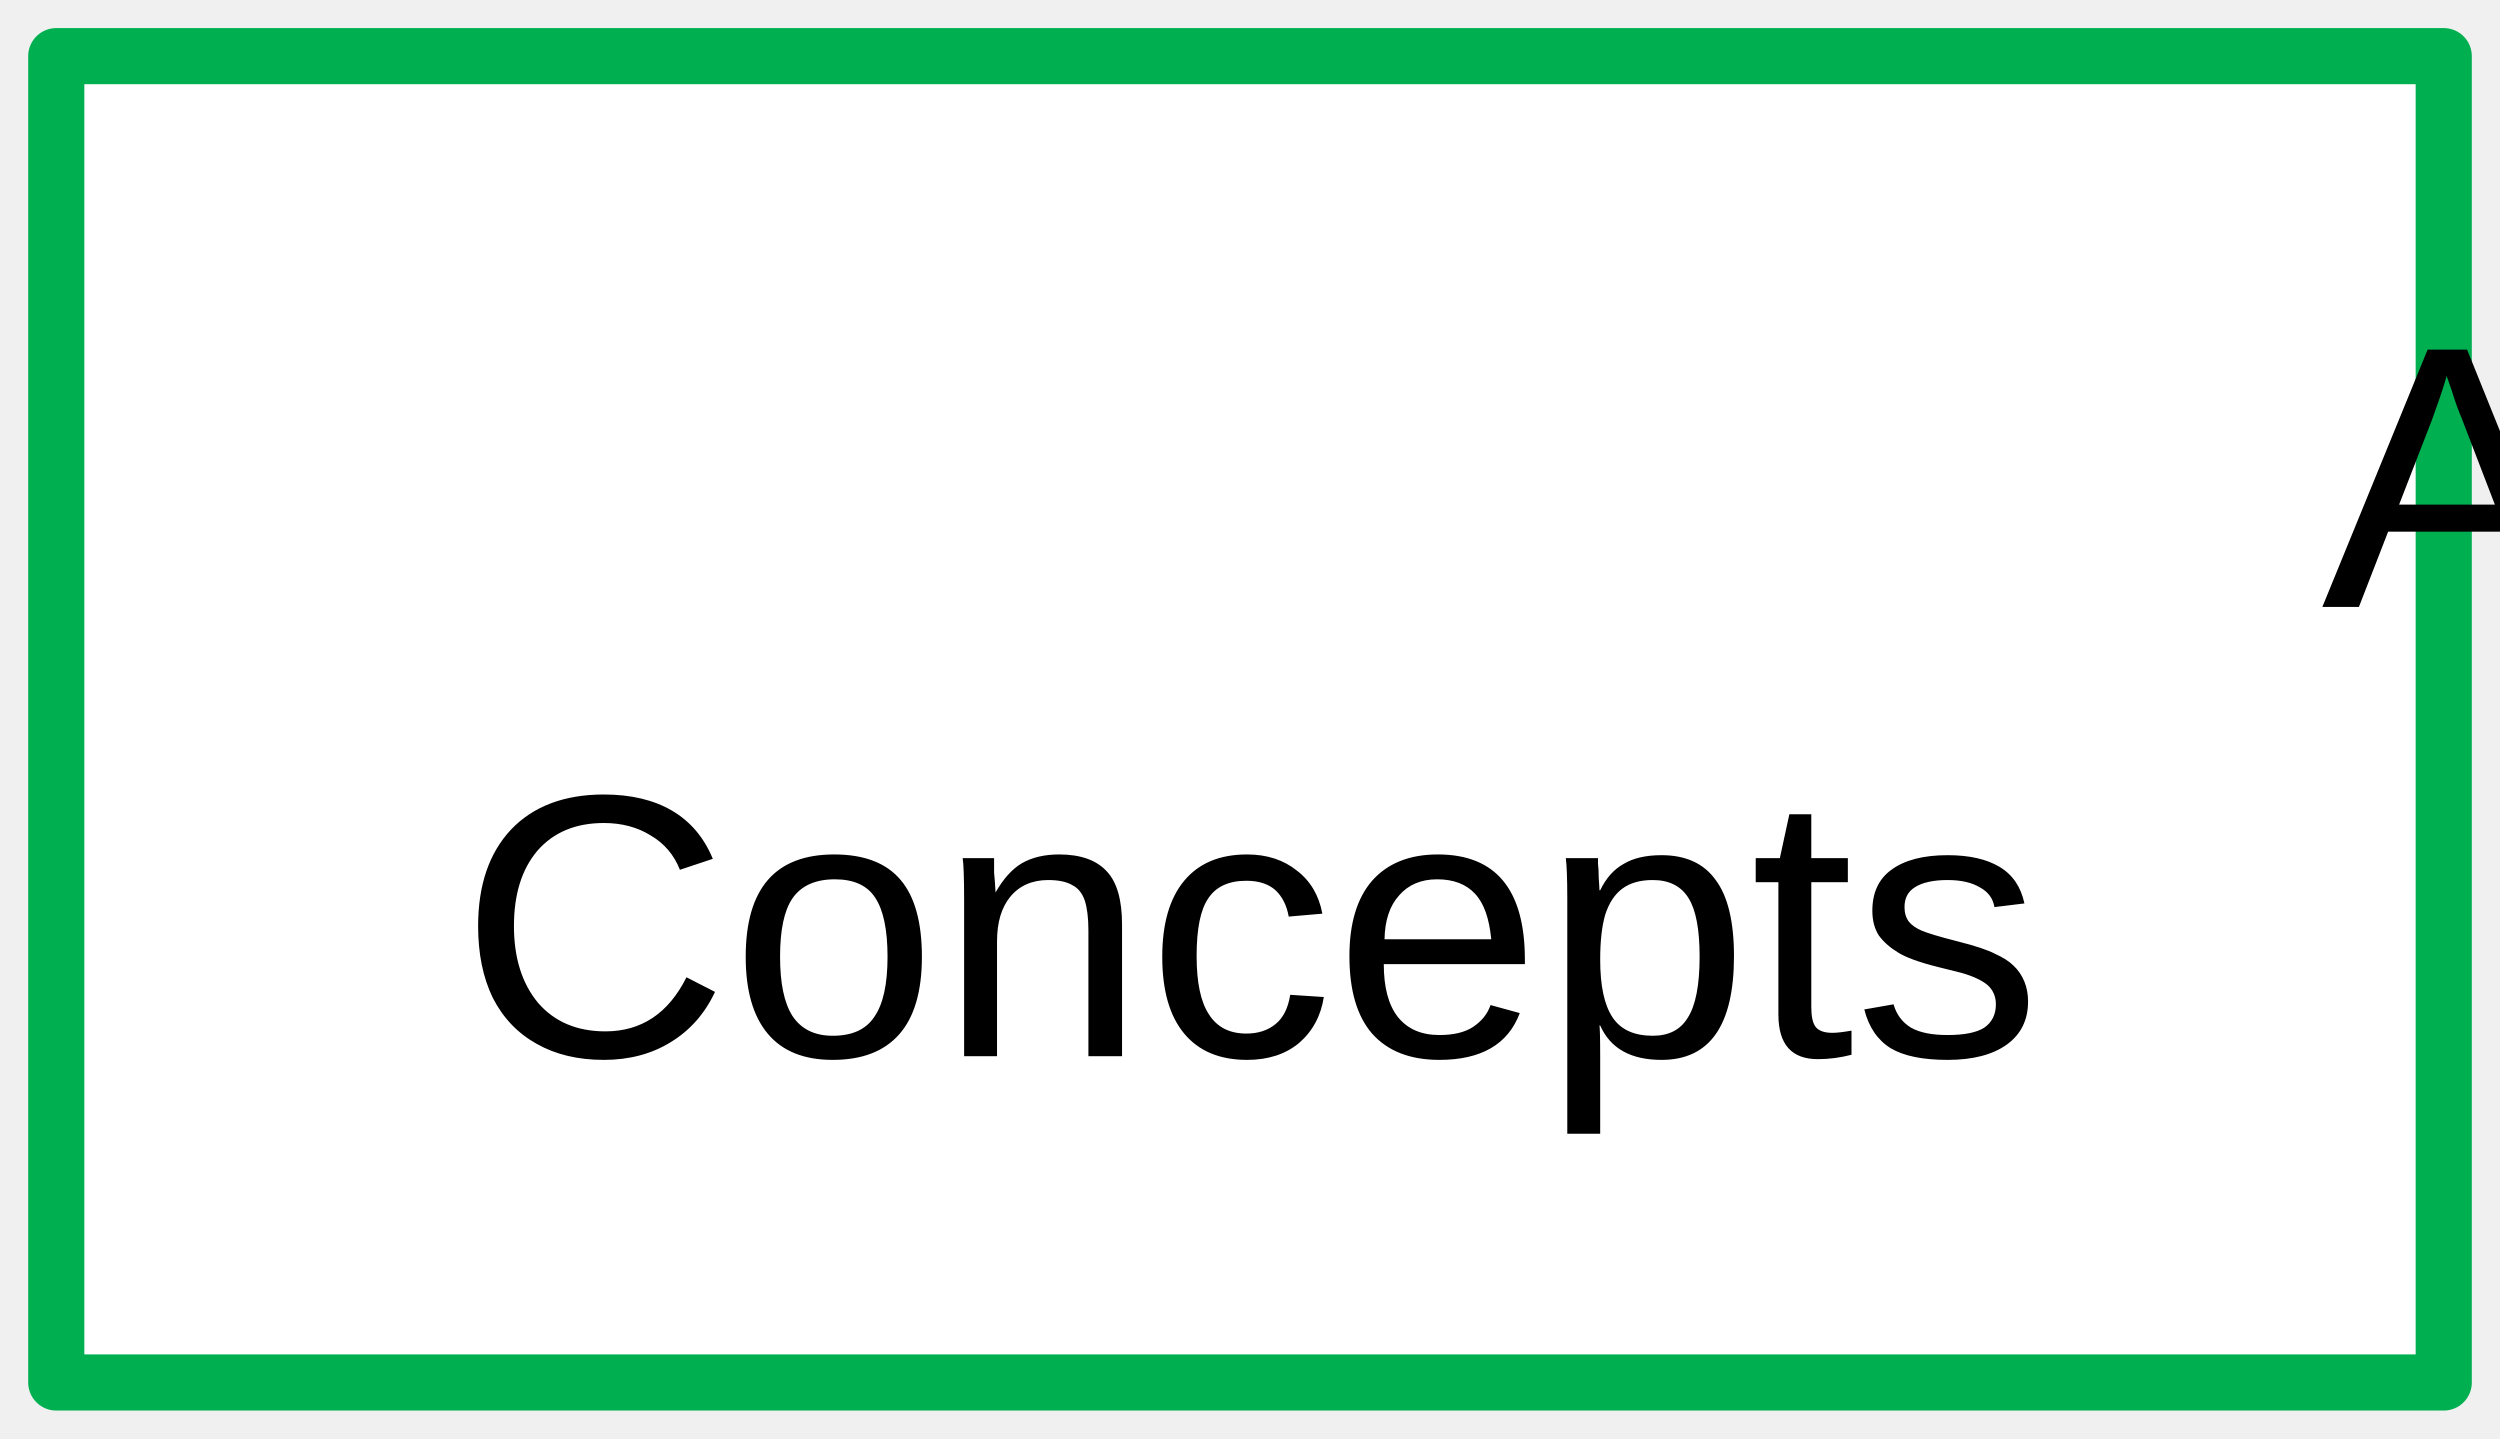
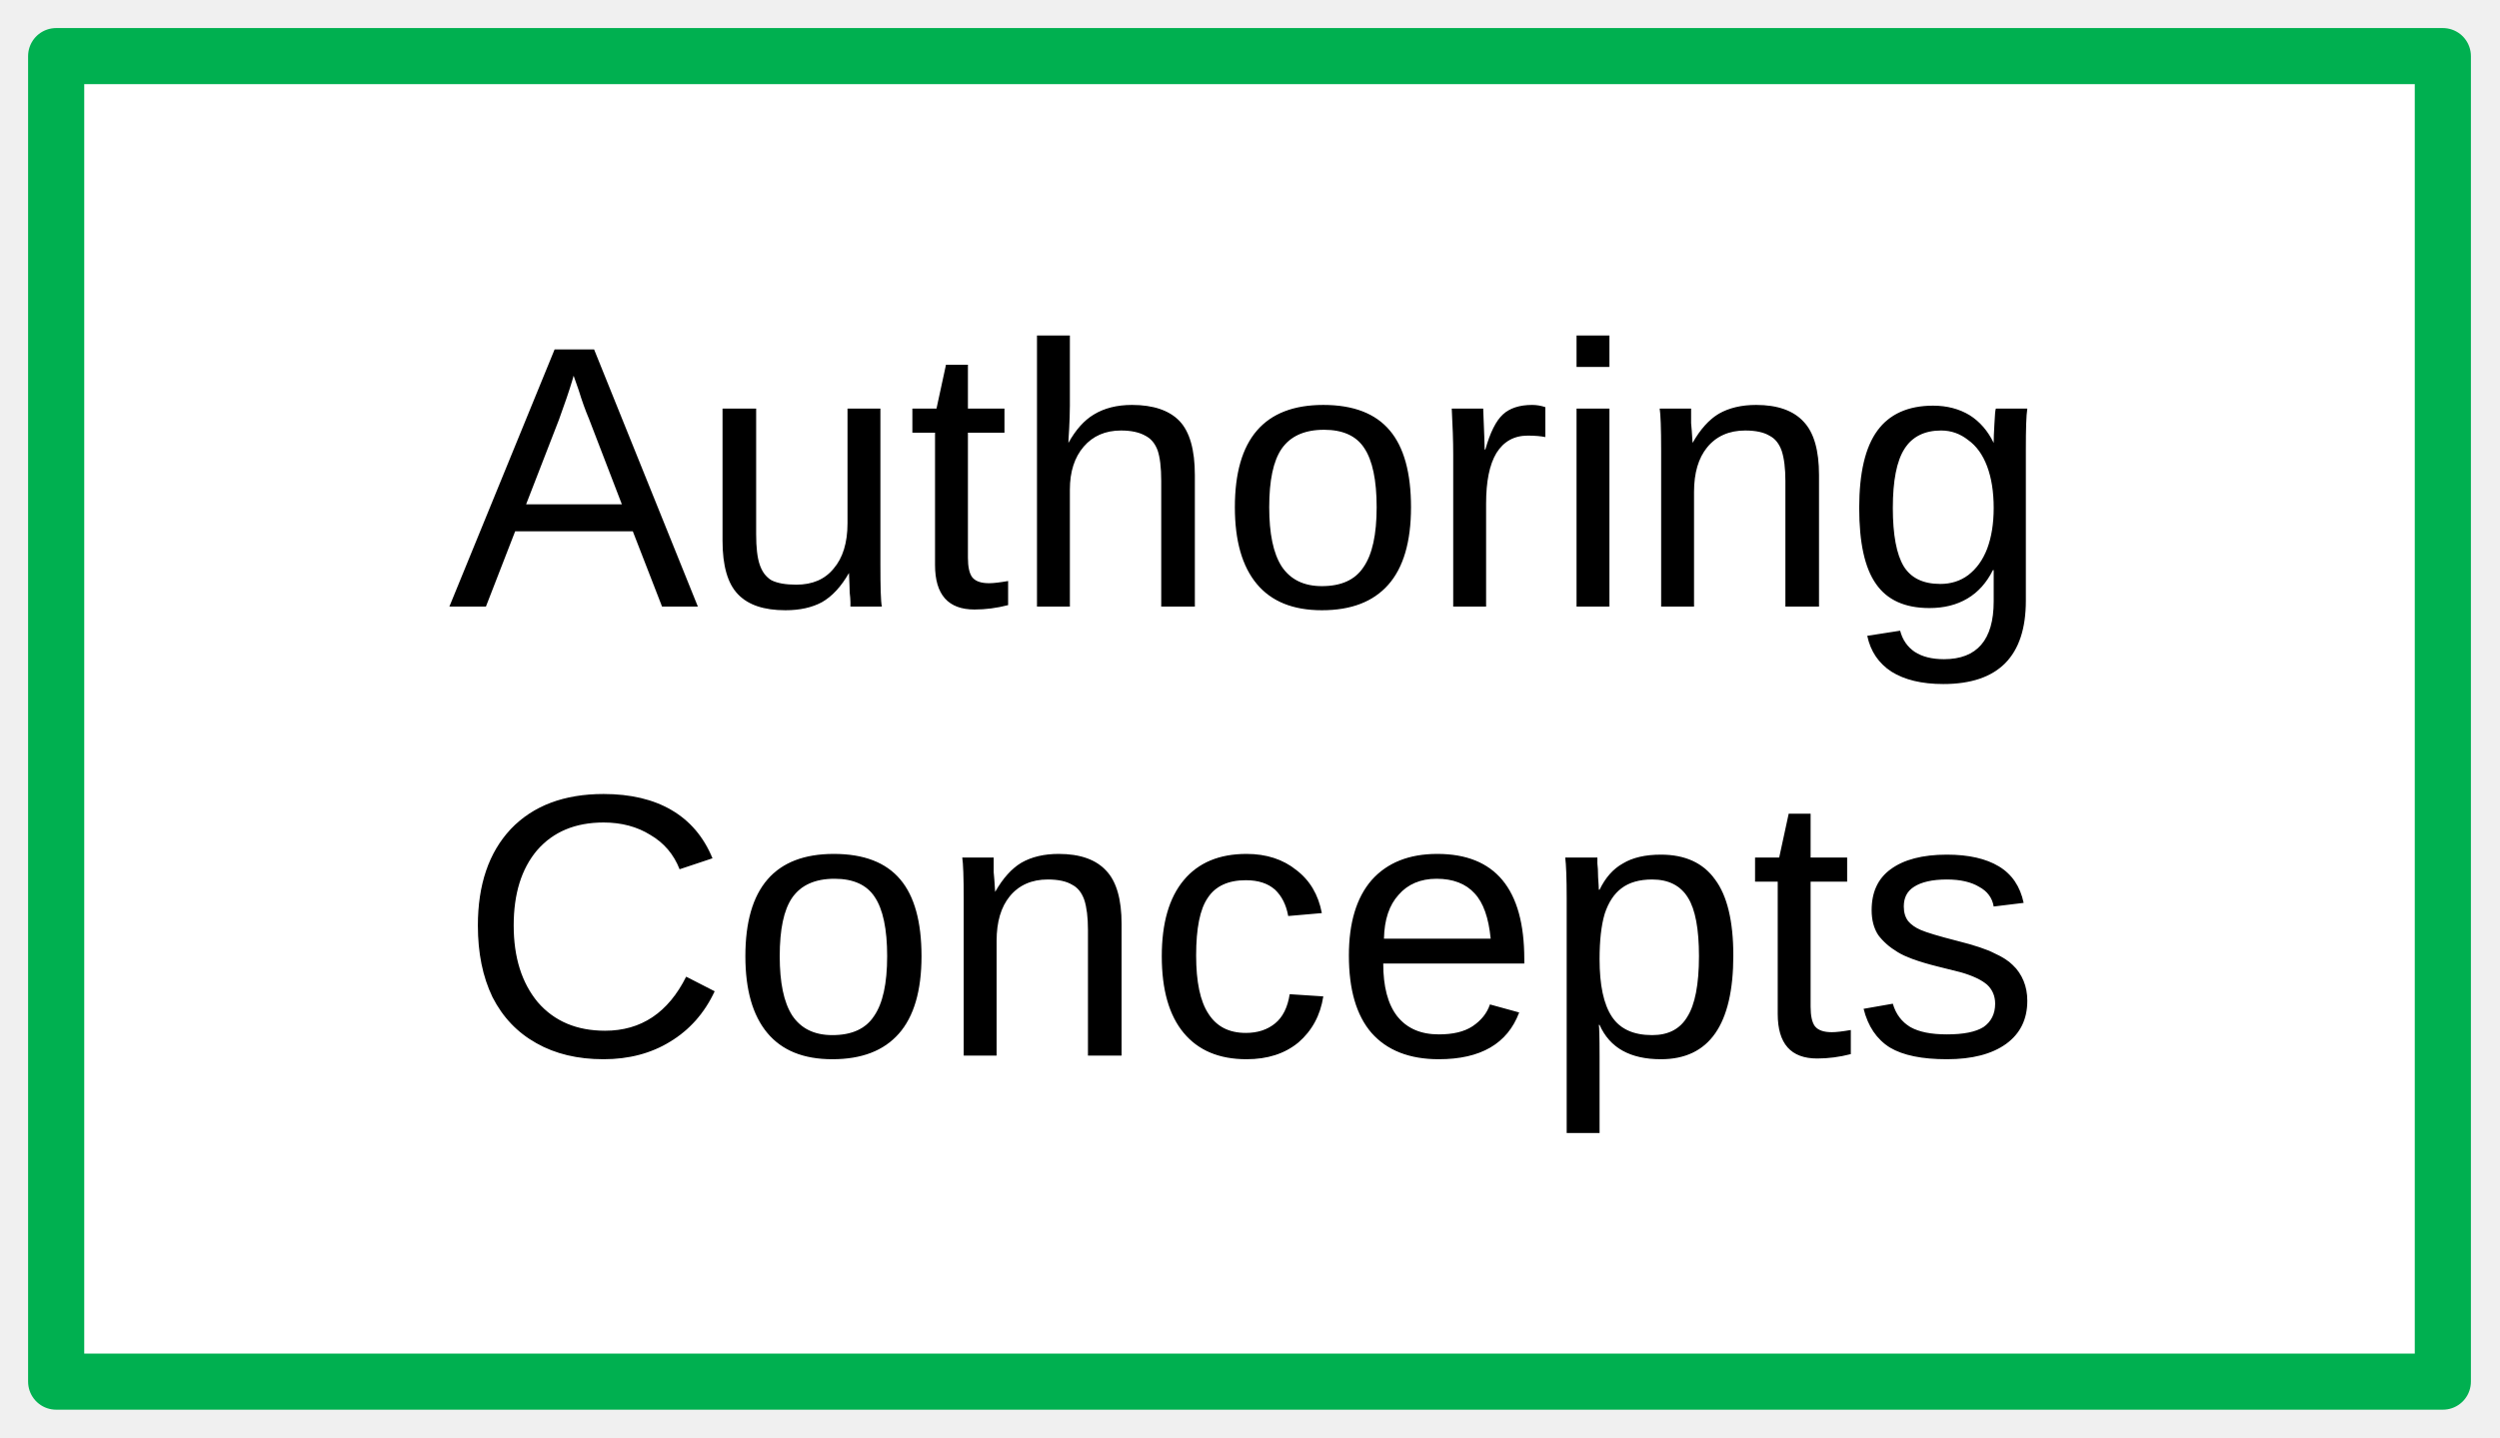
- <svg xmlns="http://www.w3.org/2000/svg" xmlns:ns1="http://schemas.microsoft.com/visio/2003/SVGExtensions/" width="0.742in" height="0.427in" viewBox="0 0 53.424 30.747" xml:space="preserve" color-interpolation-filters="sRGB" class="st4">
-   <ns1:documentProperties ns1:langID="1033" ns1:metric="true" ns1:viewMarkup="false" />
-   <style type="text/css">
- 	
- 		.st1 {fill:#ffffff;stroke:#00b050;stroke-linecap:round;stroke-linejoin:round;stroke-width:1.2}
- 		.st2 {fill:#000000;font-family:Arial;font-size:0.667em}
- 		.st3 {font-size:1em}
- 		.st4 {fill:none;fill-rule:evenodd;font-size:12;overflow:visible;stroke-linecap:square;stroke-miterlimit:3}
- 	
- 	</style>
-   <g ns1:mID="0" ns1:index="1" ns1:groupContext="foregroundPage">
-     <ns1:pageProperties ns1:drawingScale="0.0393701" ns1:pageScale="0.0393701" ns1:drawingUnits="24" ns1:shadowOffsetX="8.50394" ns1:shadowOffsetY="-8.50394" />
-     <ns1:layer ns1:name="Flowchart" ns1:index="0" />
-     <g id="shape1-1" ns1:mID="1" ns1:groupContext="shape" ns1:layerMember="0" transform="translate(1.2,-1.2)">
-       <ns1:custProps>
-         <ns1:cp ns1:nameU="Cost" ns1:lbl="Cost" ns1:type="7" ns1:format="@" ns1:langID="1033" />
-         <ns1:cp ns1:nameU="Duration" ns1:lbl="Duration" ns1:type="2" ns1:langID="1033" />
-         <ns1:cp ns1:nameU="Resources" ns1:lbl="Resources" ns1:langID="1033" />
-       </ns1:custProps>
-       <ns1:userDefs>
-         <ns1:ud ns1:nameU="visVersion" ns1:val="VT0(12):26" />
-       </ns1:userDefs>
-       <ns1:textBlock ns1:margins="rect(2,2,2,2)" ns1:tabSpace="42.5197" />
-       <ns1:textRect cx="25.512" cy="16.573" width="51.03" height="28.346" />
-       <rect x="0" y="2.4" width="51.024" height="28.346" class="st1" />
-       <text x="8.39" y="14.17" class="st2" ns1:langID="3081">
-         <ns1:paragraph ns1:horizAlign="1" />
-         <ns1:tabList />Authoring <tspan x="8.61" dy="1.2em" class="st3">Concepts</tspan>
+ <svg xmlns="http://www.w3.org/2000/svg" width="71.232" height="40.995" class="st4" color-interpolation-filters="sRGB" viewBox="0 0 53.424 30.747" xml:space="preserve">
+   <style type="text/css">.st1{fill:#fff;stroke:#00b050;stroke-linecap:round;stroke-linejoin:round;stroke-width:1.2}.st2{fill:#000;font-family:Arial;font-size:.667em}.st3{font-size:1em}.st4{fill:none;fill-rule:evenodd;font-size:12;overflow:visible;stroke-linecap:square;stroke-miterlimit:3}</style>
+   <g>
+     <g id="shape1-1" transform="translate(1.2,-1.2)">
+       <rect width="51.024" height="28.346" x="0" y="2.4" class="st1" />
+       <text x="8.39" y="14.17" class="st2">Authoring <tspan x="8.61" class="st3" dy="1.2em">Concepts</tspan>
      </text>
    </g>
  </g>
</svg>
